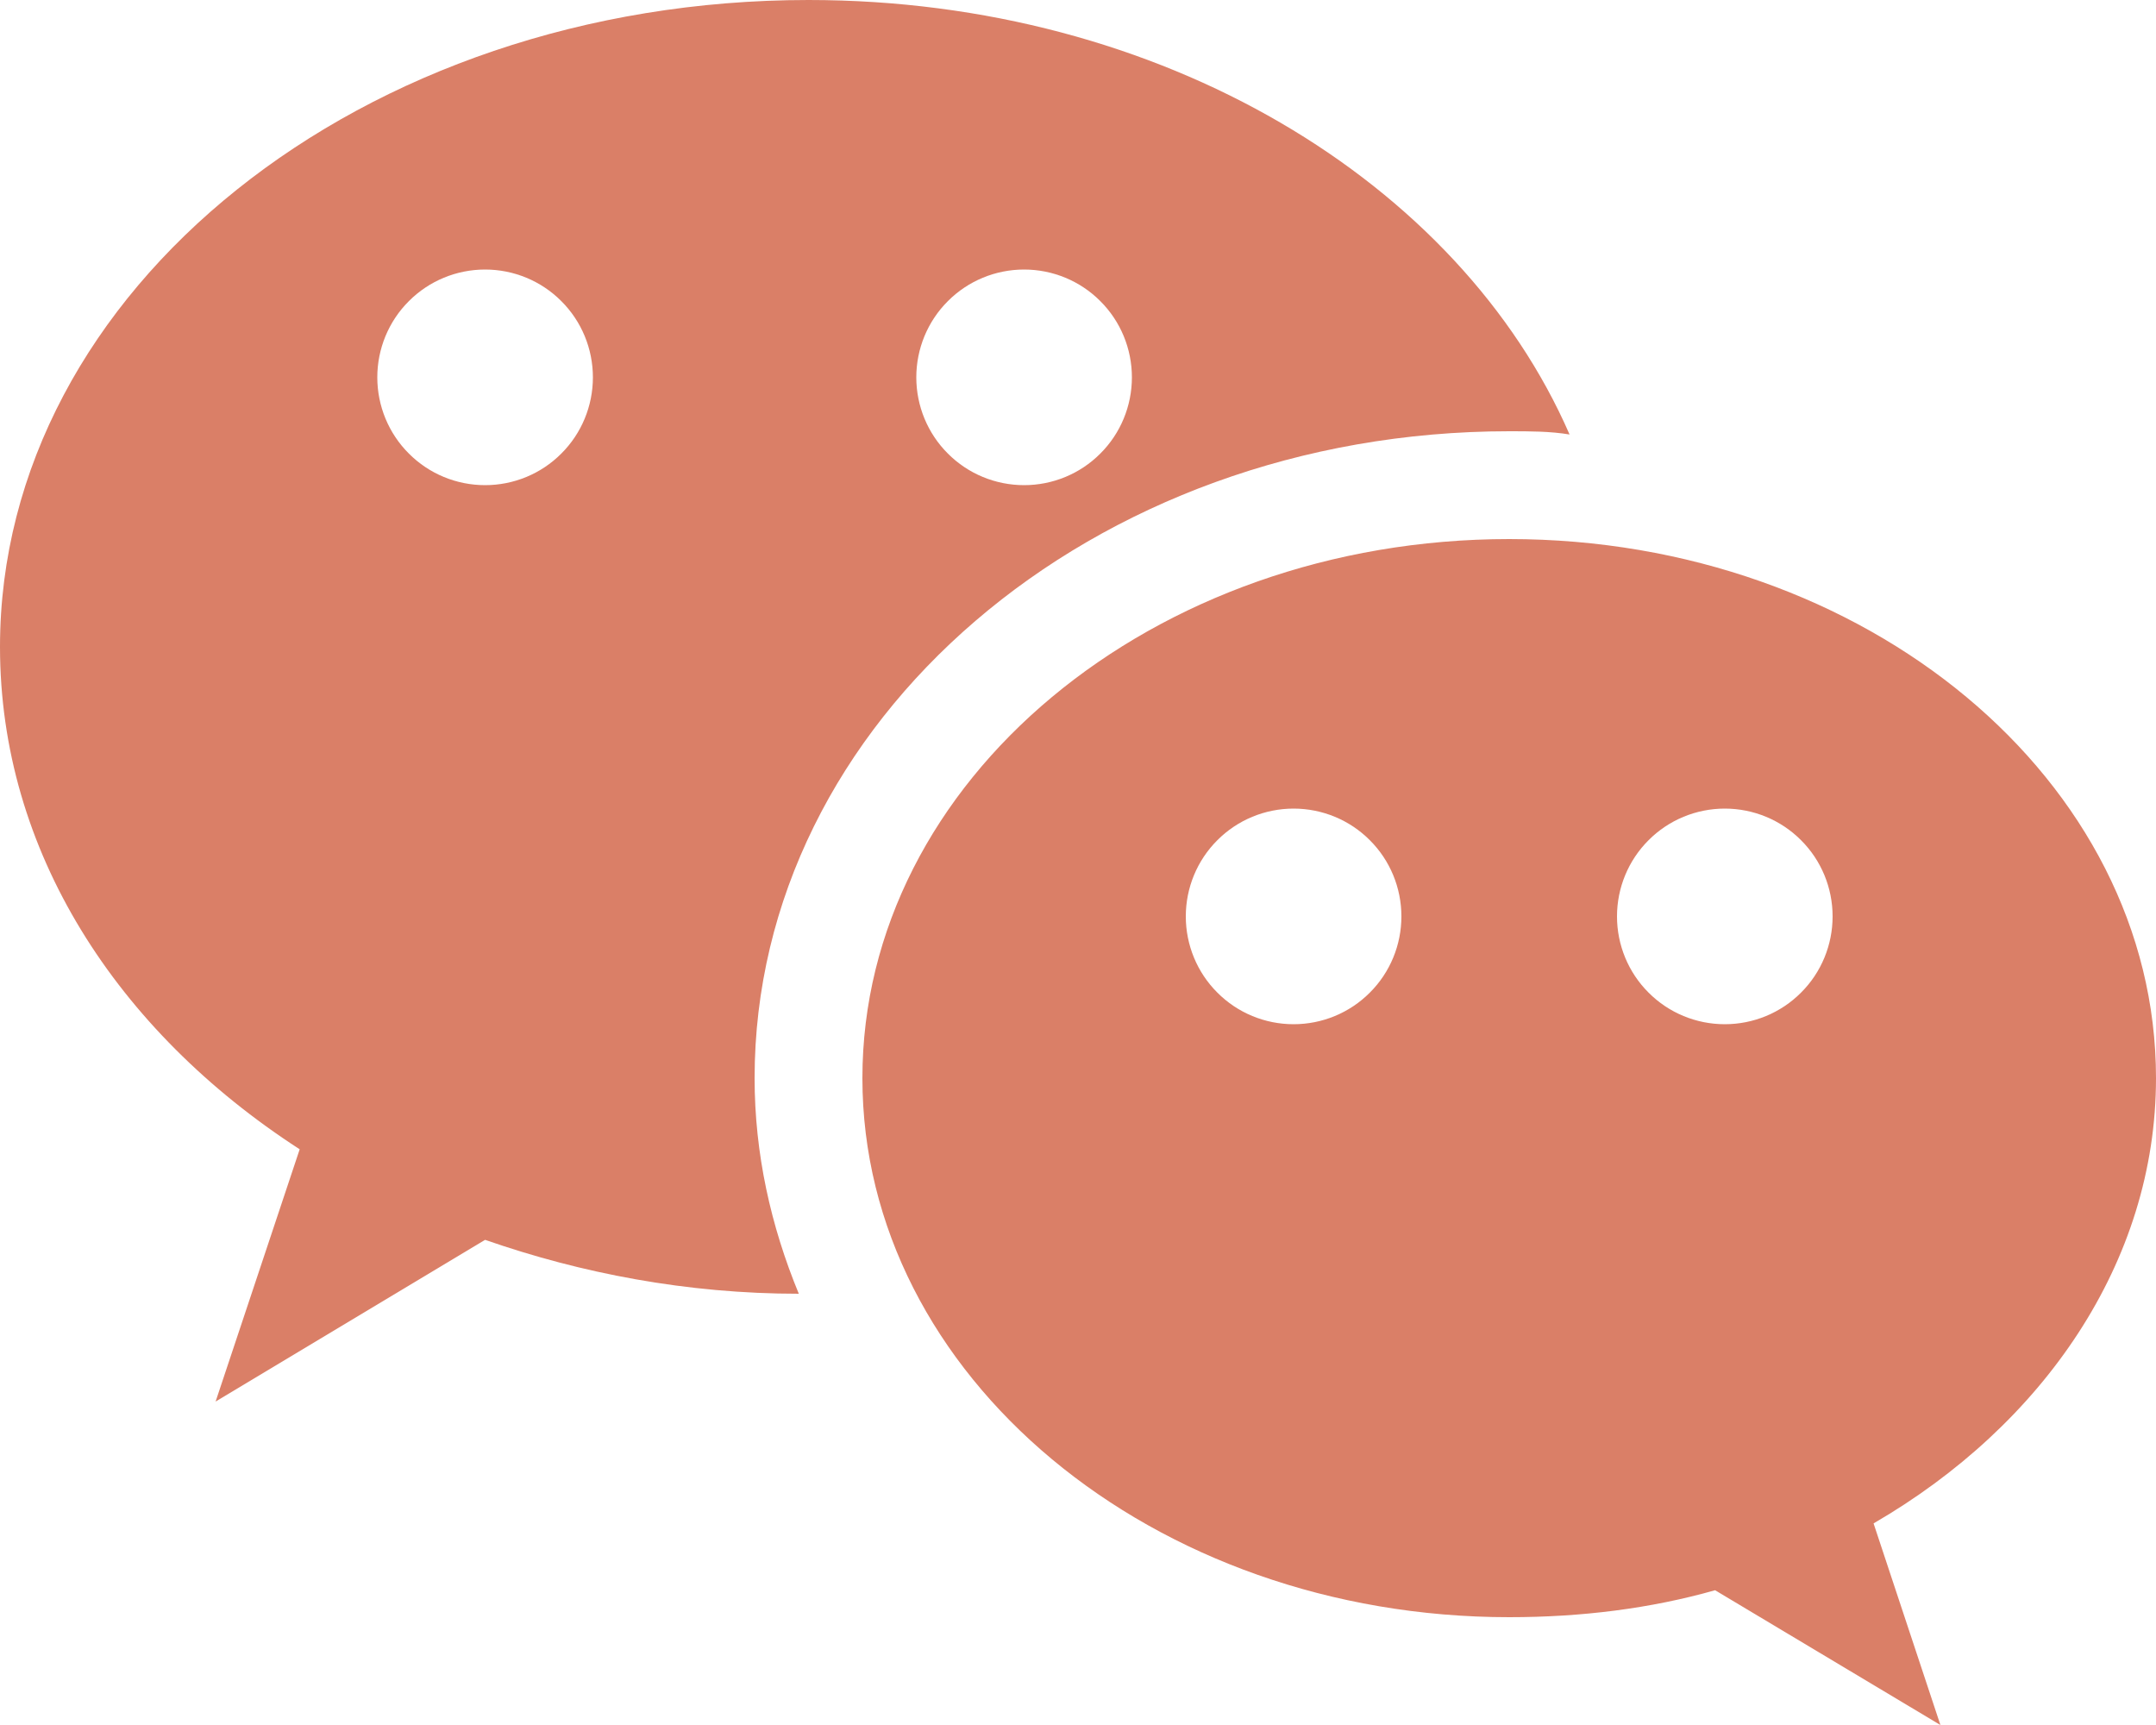
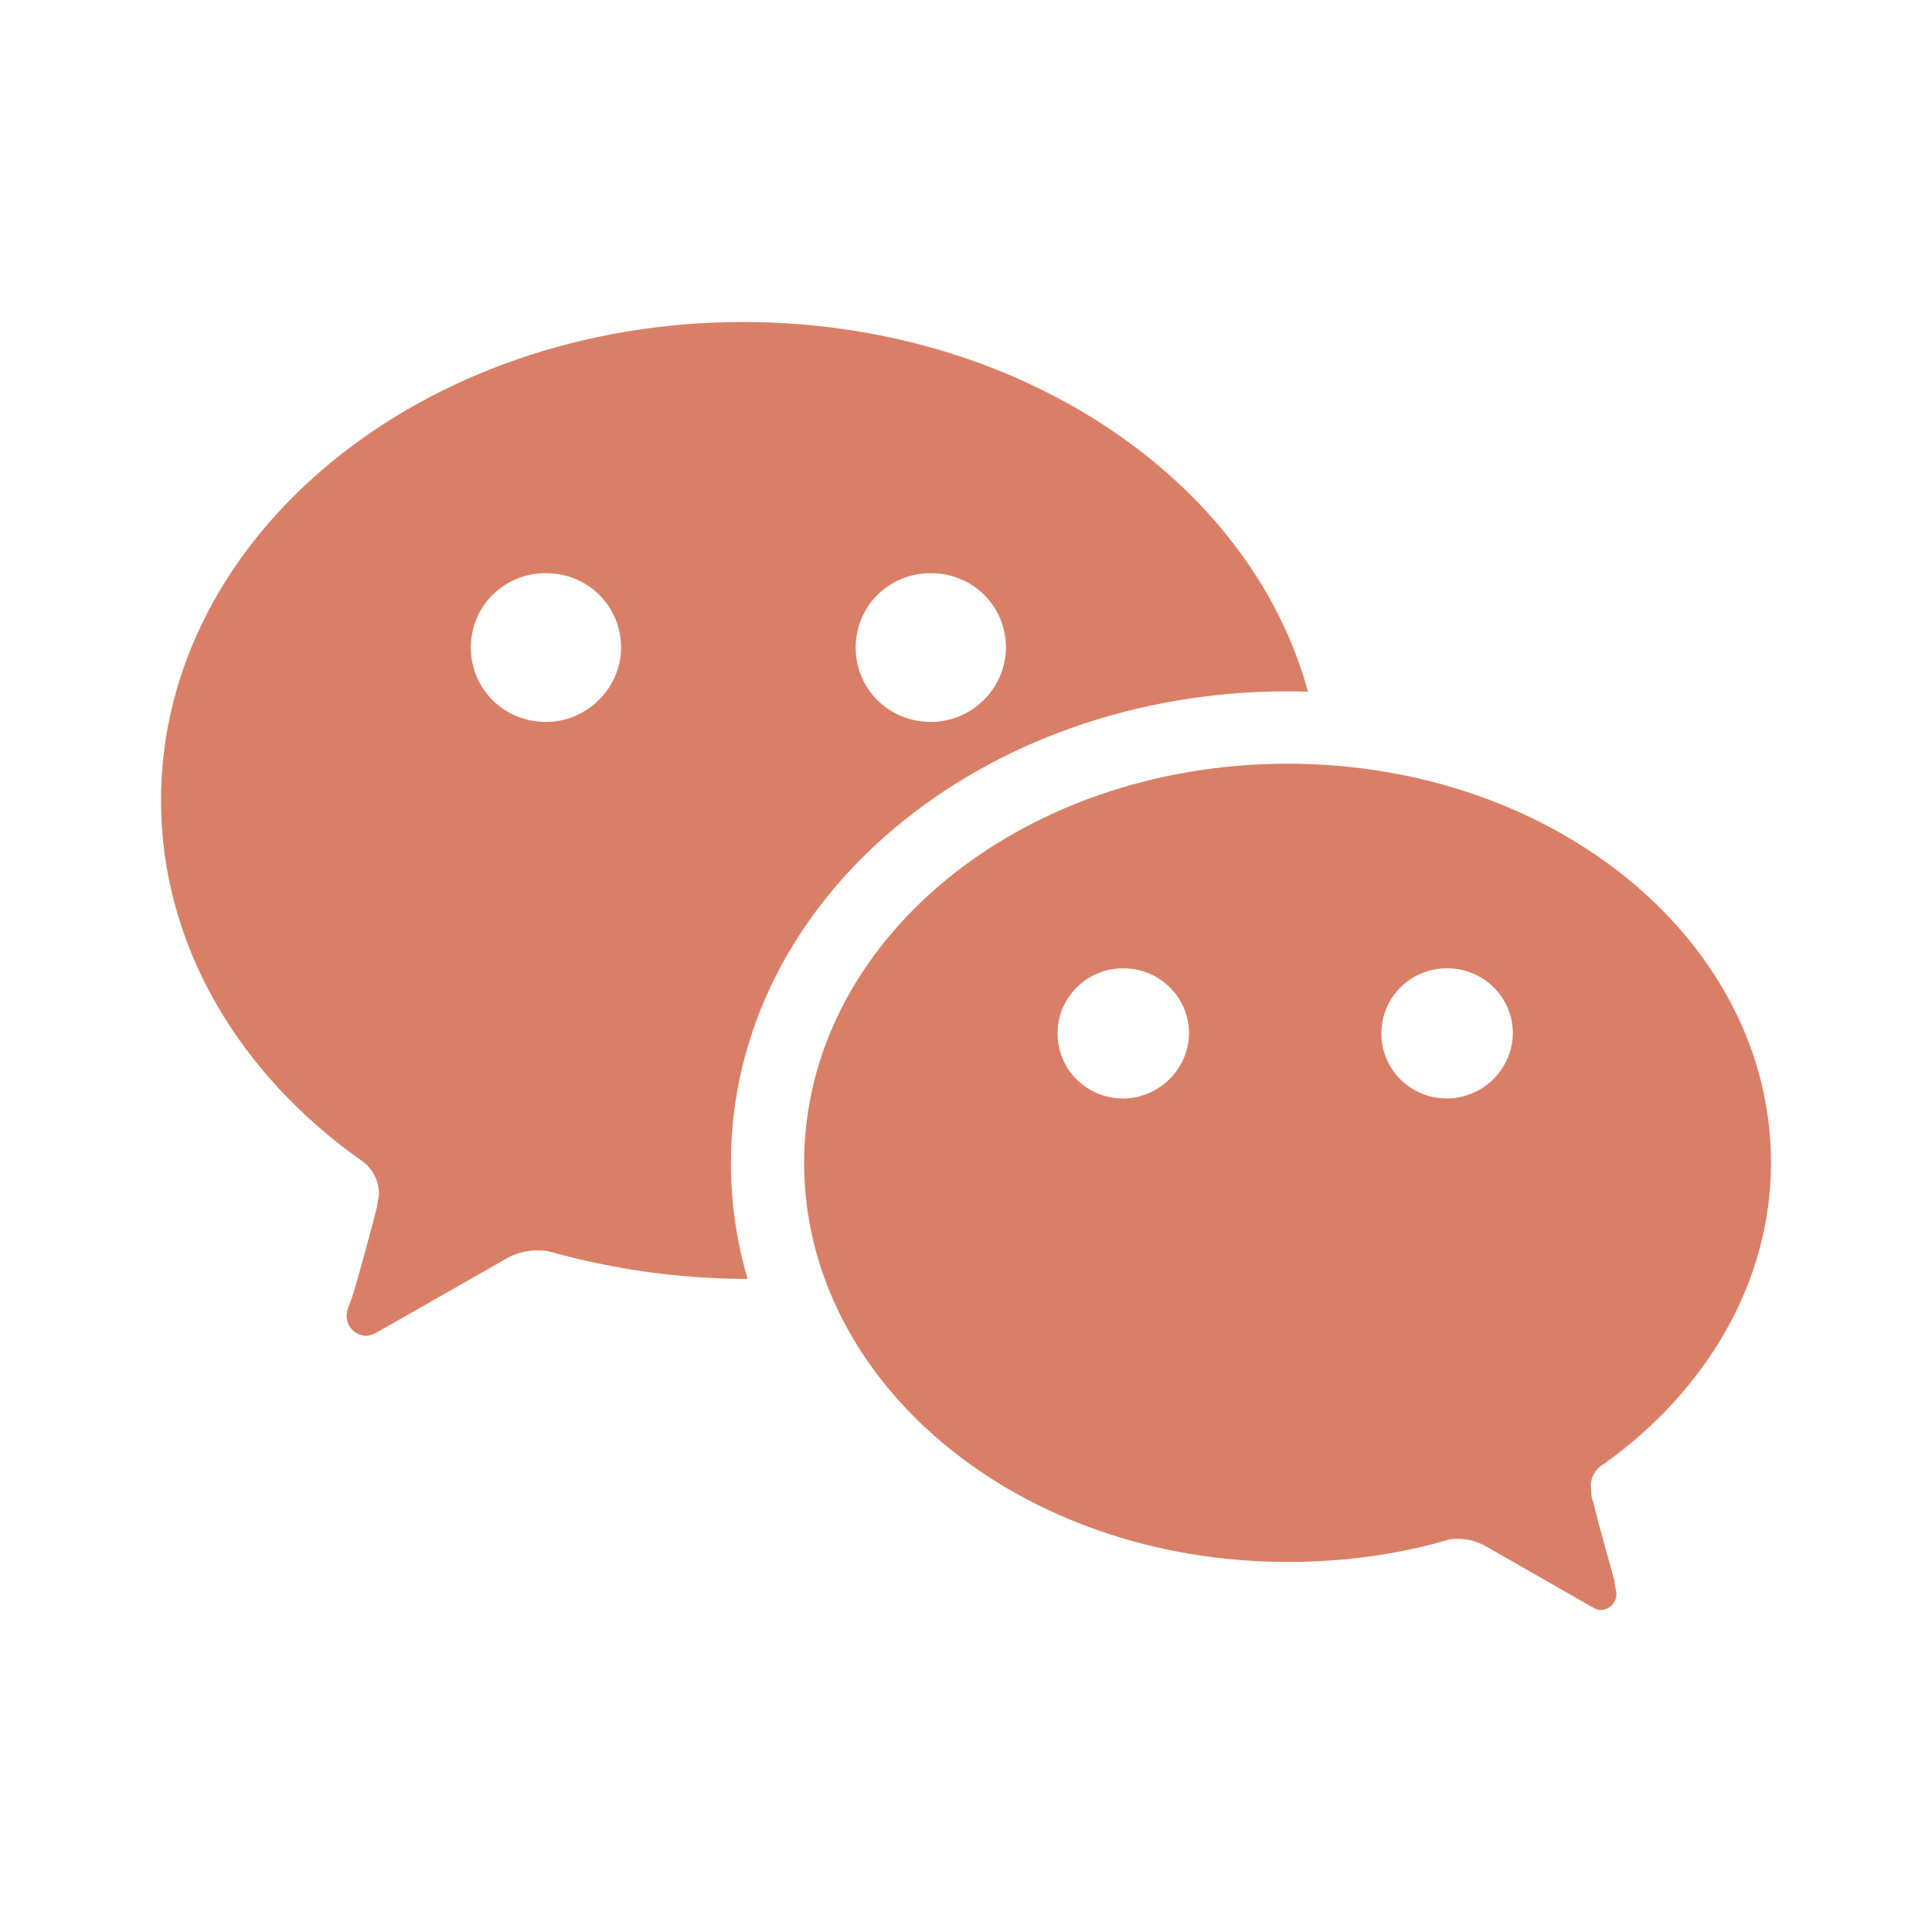
- <svg xmlns="http://www.w3.org/2000/svg" width="20" height="16" viewBox="0 0 20 16" fill="none">
-   <path d="M7.5 0C3.36 0 0 2.69 0 6C0 7.89 1.08 9.56 2.78 10.66L2 13L4.5 11.5C5.39 11.81 6.37 12 7.41 12C7.15 11.37 7 10.7 7 10C7 6.69 10.13 4 14 4C14.19 4 14.38 4 14.56 4.03C13.54 1.69 10.78 0 7.5 0ZM4.5 2.5C4.765 2.5 5.02 2.605 5.207 2.793C5.395 2.98 5.5 3.235 5.5 3.5C5.5 3.765 5.395 4.02 5.207 4.207C5.02 4.395 4.765 4.5 4.5 4.5C4.235 4.5 3.98 4.395 3.793 4.207C3.605 4.02 3.5 3.765 3.5 3.5C3.5 3.235 3.605 2.98 3.793 2.793C3.98 2.605 4.235 2.5 4.5 2.5ZM9.5 2.5C9.765 2.5 10.02 2.605 10.207 2.793C10.395 2.98 10.5 3.235 10.5 3.5C10.5 3.765 10.395 4.02 10.207 4.207C10.02 4.395 9.765 4.5 9.5 4.5C9.235 4.5 8.98 4.395 8.793 4.207C8.605 4.02 8.5 3.765 8.5 3.5C8.5 3.235 8.605 2.98 8.793 2.793C8.98 2.605 9.235 2.5 9.5 2.5ZM14 5C10.69 5 8 7.24 8 10C8 12.76 10.69 15 14 15C14.67 15 15.31 14.92 15.91 14.75L18 16L17.38 14.13C18.95 13.22 20 11.71 20 10C20 7.24 17.31 5 14 5ZM12 7.5C12.265 7.5 12.52 7.605 12.707 7.793C12.895 7.98 13 8.235 13 8.5C13 8.765 12.895 9.02 12.707 9.207C12.52 9.395 12.265 9.5 12 9.5C11.735 9.5 11.48 9.395 11.293 9.207C11.105 9.02 11 8.765 11 8.5C11 8.235 11.105 7.98 11.293 7.793C11.48 7.605 11.735 7.5 12 7.5ZM16 7.5C16.265 7.5 16.52 7.605 16.707 7.793C16.895 7.98 17 8.235 17 8.5C17 8.765 16.895 9.02 16.707 9.207C16.52 9.395 16.265 9.5 16 9.5C15.735 9.5 15.48 9.395 15.293 9.207C15.105 9.02 15 8.765 15 8.5C15 8.235 15.105 7.98 15.293 7.793C15.48 7.605 15.735 7.5 16 7.5Z" fill="#DA7F67" />
+ <svg xmlns="http://www.w3.org/2000/svg" width="24" height="24" viewBox="0 0 24 24" fill="none">
+   <path d="M17.977 13.646C18.192 13.643 18.398 13.557 18.551 13.406C18.703 13.255 18.79 13.051 18.793 12.838C18.793 12.731 18.772 12.626 18.732 12.528C18.691 12.429 18.631 12.34 18.555 12.265C18.479 12.19 18.389 12.13 18.289 12.09C18.19 12.049 18.084 12.028 17.977 12.029C17.869 12.028 17.763 12.049 17.664 12.089C17.564 12.13 17.474 12.189 17.398 12.265C17.322 12.34 17.262 12.429 17.221 12.527C17.18 12.626 17.16 12.731 17.16 12.838C17.16 13.288 17.524 13.646 17.977 13.646ZM13.954 13.646C14.17 13.643 14.376 13.557 14.528 13.406C14.681 13.255 14.768 13.051 14.77 12.838C14.77 12.389 14.407 12.029 13.954 12.029C13.847 12.028 13.74 12.049 13.641 12.089C13.542 12.13 13.452 12.189 13.376 12.265C13.3 12.34 13.24 12.429 13.199 12.527C13.158 12.626 13.137 12.731 13.138 12.838C13.138 13.288 13.5 13.646 13.954 13.646ZM19.924 18.185C19.866 18.218 19.82 18.267 19.791 18.327C19.763 18.387 19.755 18.454 19.767 18.518C19.767 18.562 19.767 18.607 19.79 18.651C19.879 19.026 20.057 19.624 20.057 19.647C20.057 19.713 20.08 19.757 20.08 19.802C20.08 19.828 20.075 19.854 20.065 19.878C20.055 19.902 20.04 19.924 20.021 19.942C20.003 19.961 19.98 19.975 19.956 19.985C19.932 19.995 19.905 20 19.879 20C19.834 20 19.812 19.978 19.767 19.957L18.45 19.204C18.354 19.151 18.247 19.121 18.137 19.116C18.071 19.116 18.004 19.116 17.959 19.137C17.334 19.315 16.687 19.403 15.995 19.403C12.668 19.403 9.989 17.19 9.989 14.445C9.989 11.7 12.668 9.487 15.995 9.487C19.321 9.487 22 11.701 22 14.445C22 15.928 21.196 17.278 19.924 18.186M16.248 8.592C16.164 8.589 16.079 8.588 15.994 8.588C12.2 8.588 9.08 11.163 9.08 14.446C9.08 14.945 9.152 15.428 9.287 15.887H9.206C8.412 15.879 7.622 15.767 6.857 15.556C6.79 15.533 6.723 15.533 6.655 15.533C6.521 15.536 6.389 15.574 6.274 15.644L4.686 16.549C4.645 16.574 4.599 16.589 4.552 16.594C4.487 16.593 4.425 16.567 4.379 16.522C4.333 16.477 4.307 16.415 4.306 16.351C4.306 16.284 4.328 16.24 4.351 16.173C4.373 16.152 4.574 15.422 4.686 14.981C4.686 14.936 4.708 14.87 4.708 14.826C4.707 14.749 4.689 14.673 4.654 14.604C4.619 14.536 4.569 14.476 4.507 14.429C2.963 13.345 2 11.732 2 9.943C2.001 6.651 5.246 4 9.228 4C12.65 4 15.528 5.953 16.248 8.591M11.563 8.968C12.084 8.968 12.496 8.538 12.496 8.044C12.496 7.528 12.084 7.12 11.563 7.12C11.042 7.12 10.63 7.528 10.63 8.044C10.63 8.56 11.042 8.968 11.563 8.968ZM6.782 8.968C7.302 8.968 7.715 8.538 7.715 8.044C7.715 7.528 7.302 7.12 6.782 7.12C6.262 7.12 5.849 7.528 5.849 8.044C5.849 8.56 6.262 8.968 6.782 8.968Z" fill="#DA7F67" />
</svg>
